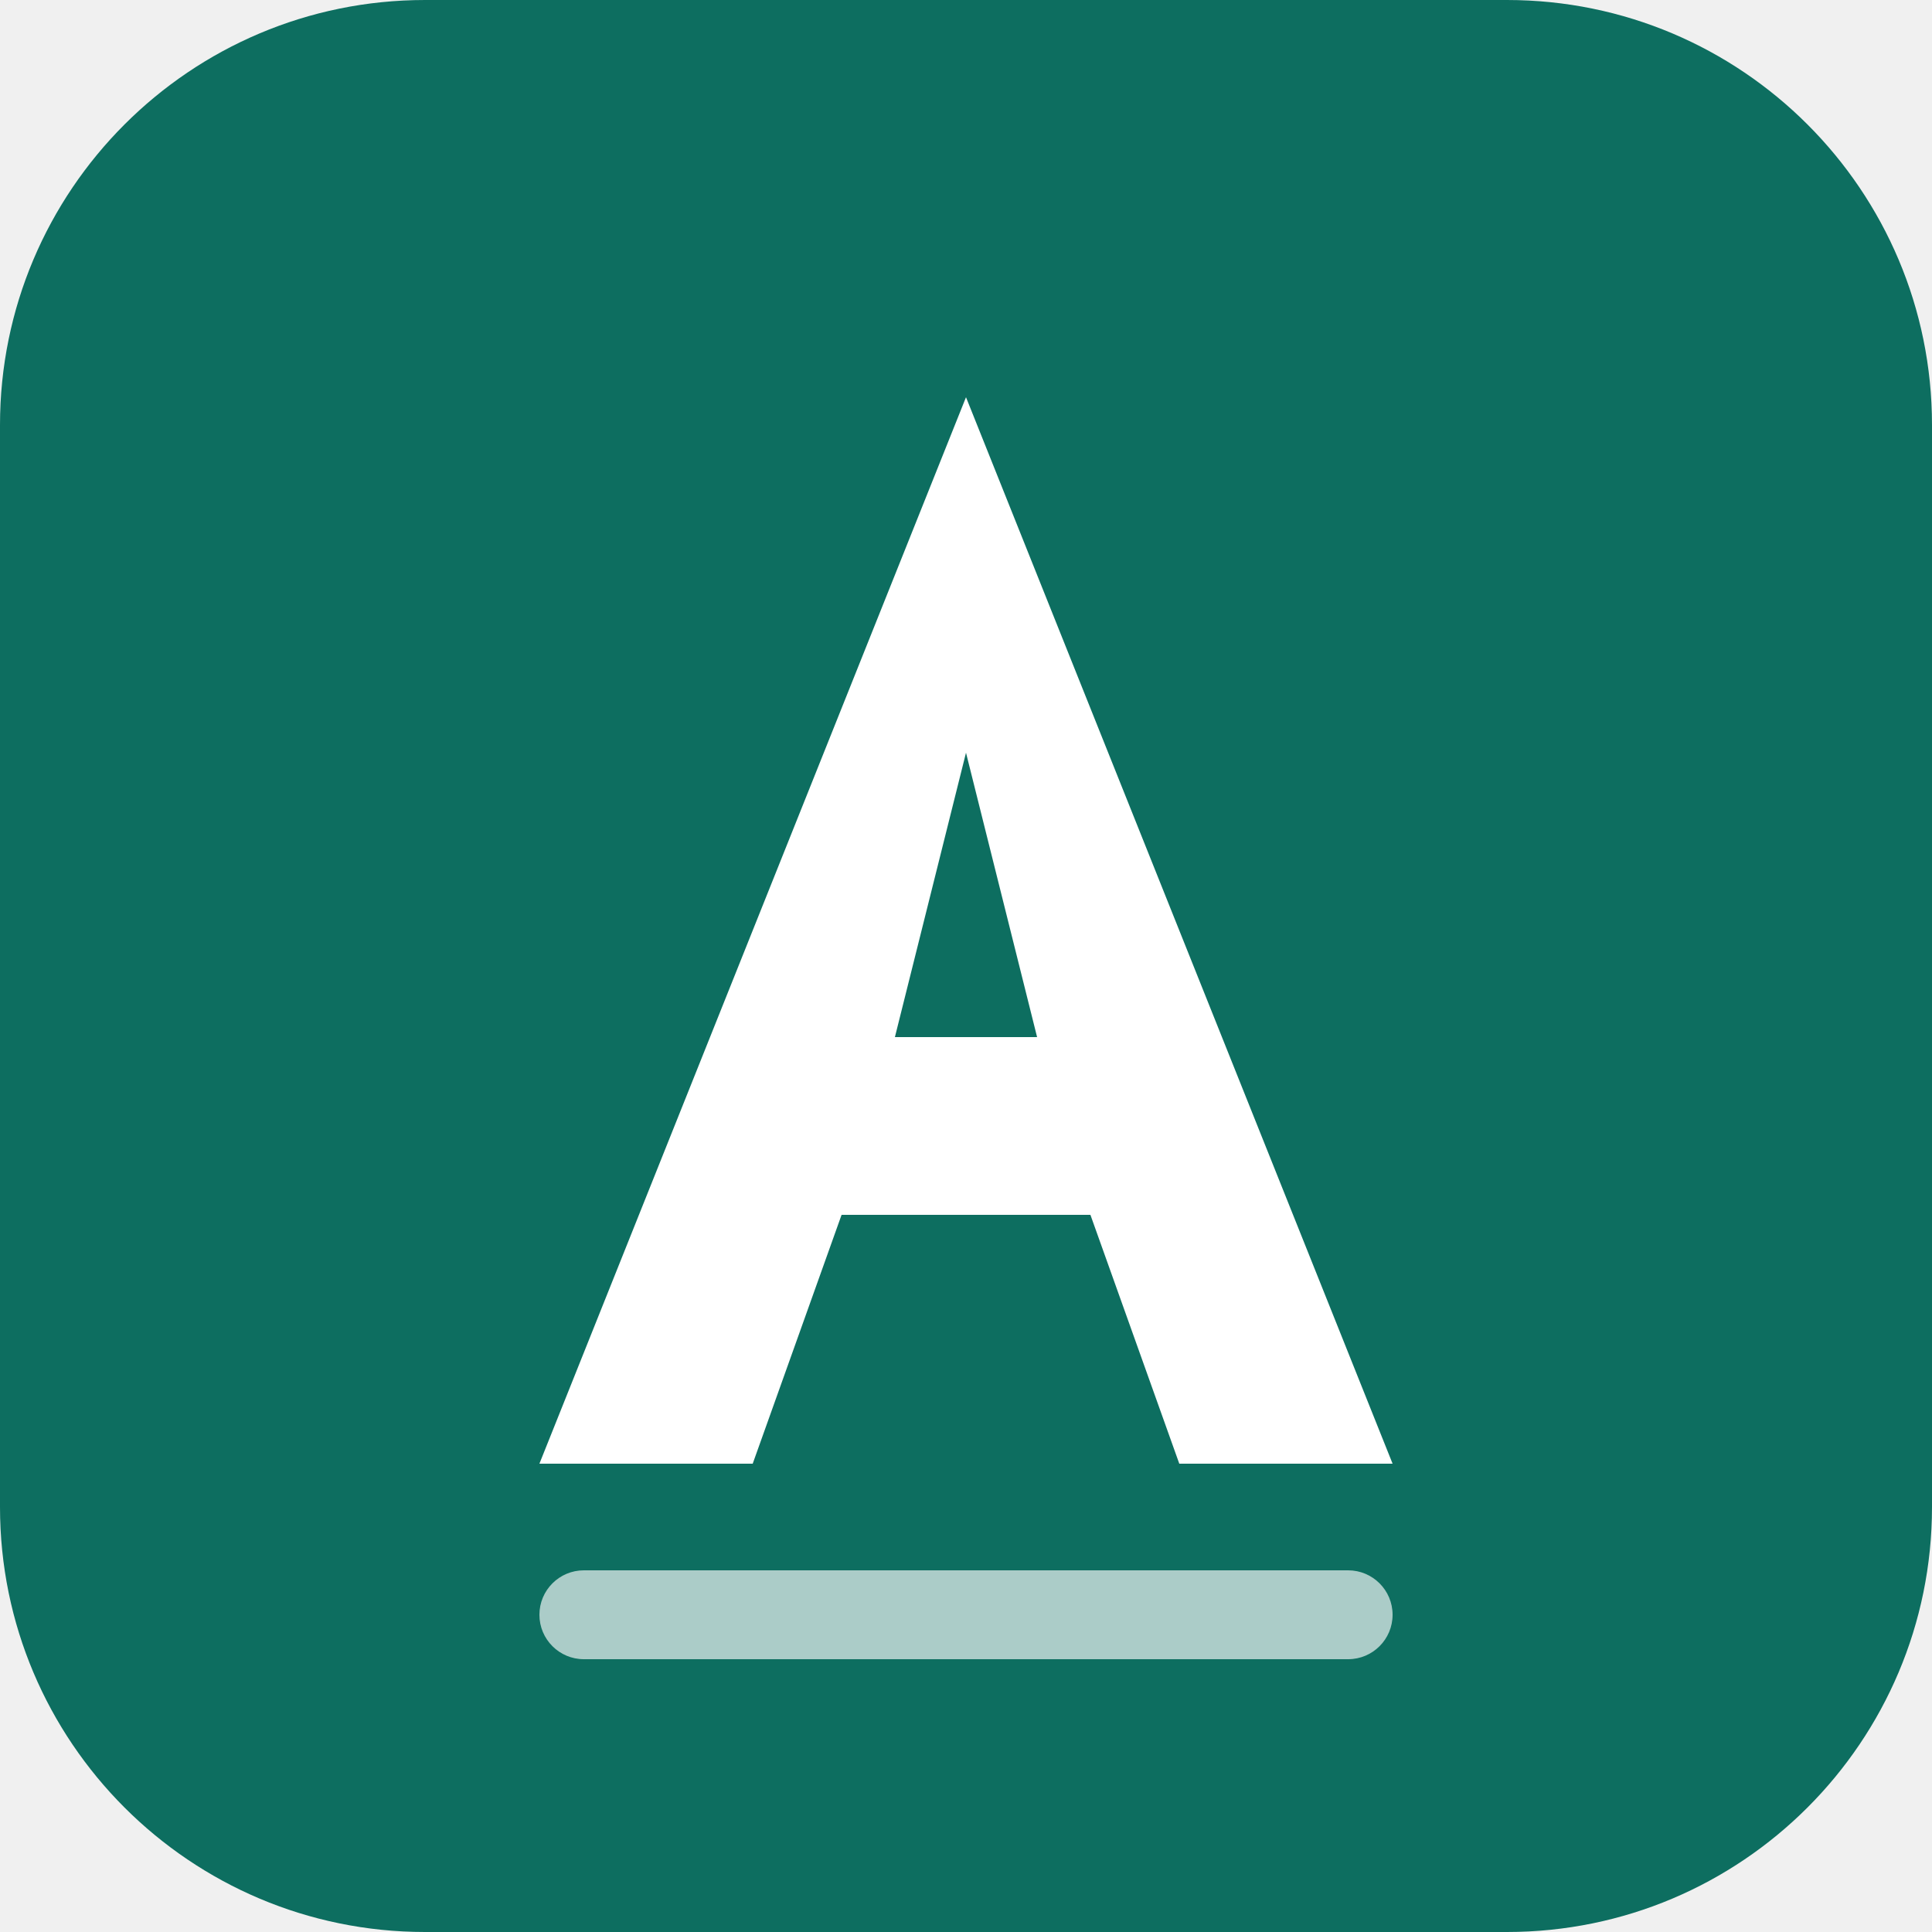
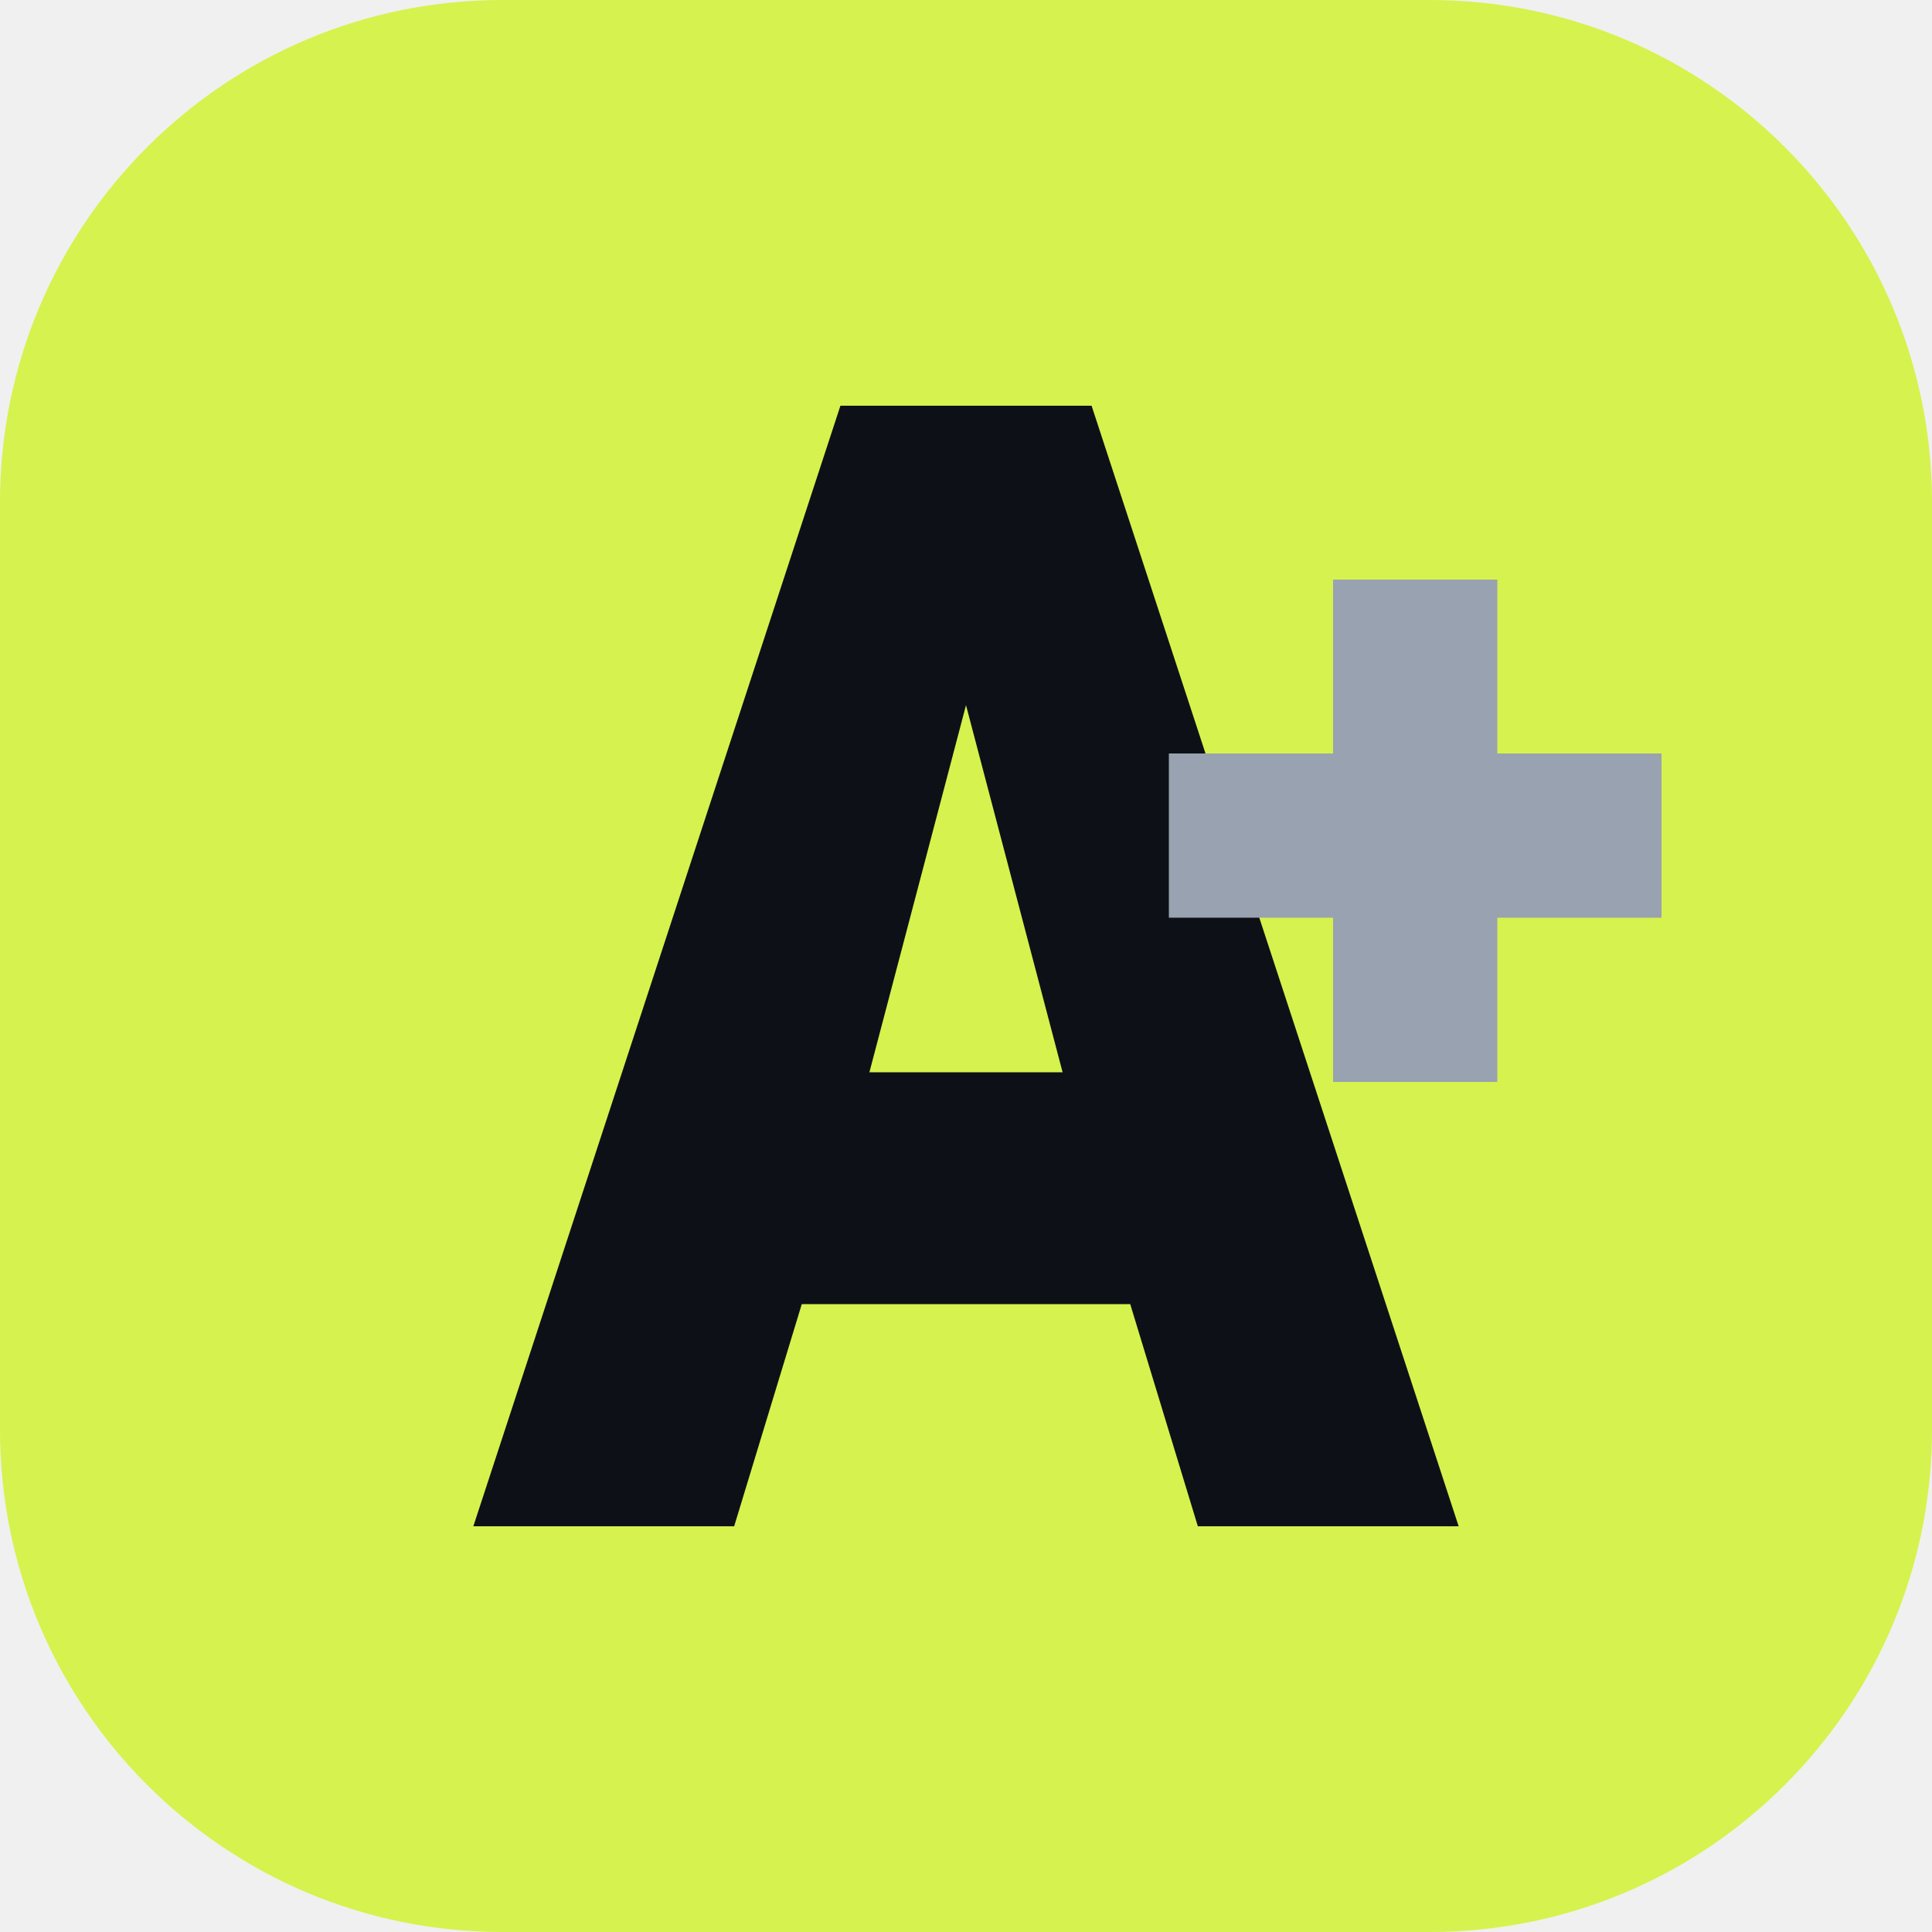
<svg xmlns="http://www.w3.org/2000/svg" viewBox="0 0 100 100">
-   <rect width="100" height="100" rx="22" fill="#0d6e60" />
-   <g transform="translate(4 4) scale(0.92)">
-     <path d="M50 18 L74 78 L62 78 L57 64 L43 64 L38 78 L26 78 Z M50 38 L46 54 L54 54 Z" fill="#ffffff" />
-     <rect x="26" y="84" width="48" height="5" rx="2.5" fill="#ffffff" opacity="0.65" />
-   </g>
+   <rect width="100" height="100" rx="26" fill="#D6F24E" />
+   <path d="M43.5 21h13l19 58h-13.5l-3.5-11.5h-17L38 79H24.5zM50 36.5l-5 19h10z" fill="#0D1117" fill-rule="evenodd" />
+   <path d="M69 30h8.5v9H86v8.5h-8.5V56H69v-8.5h-8.5V39H69z" fill="#98A2B0" />
</svg>
